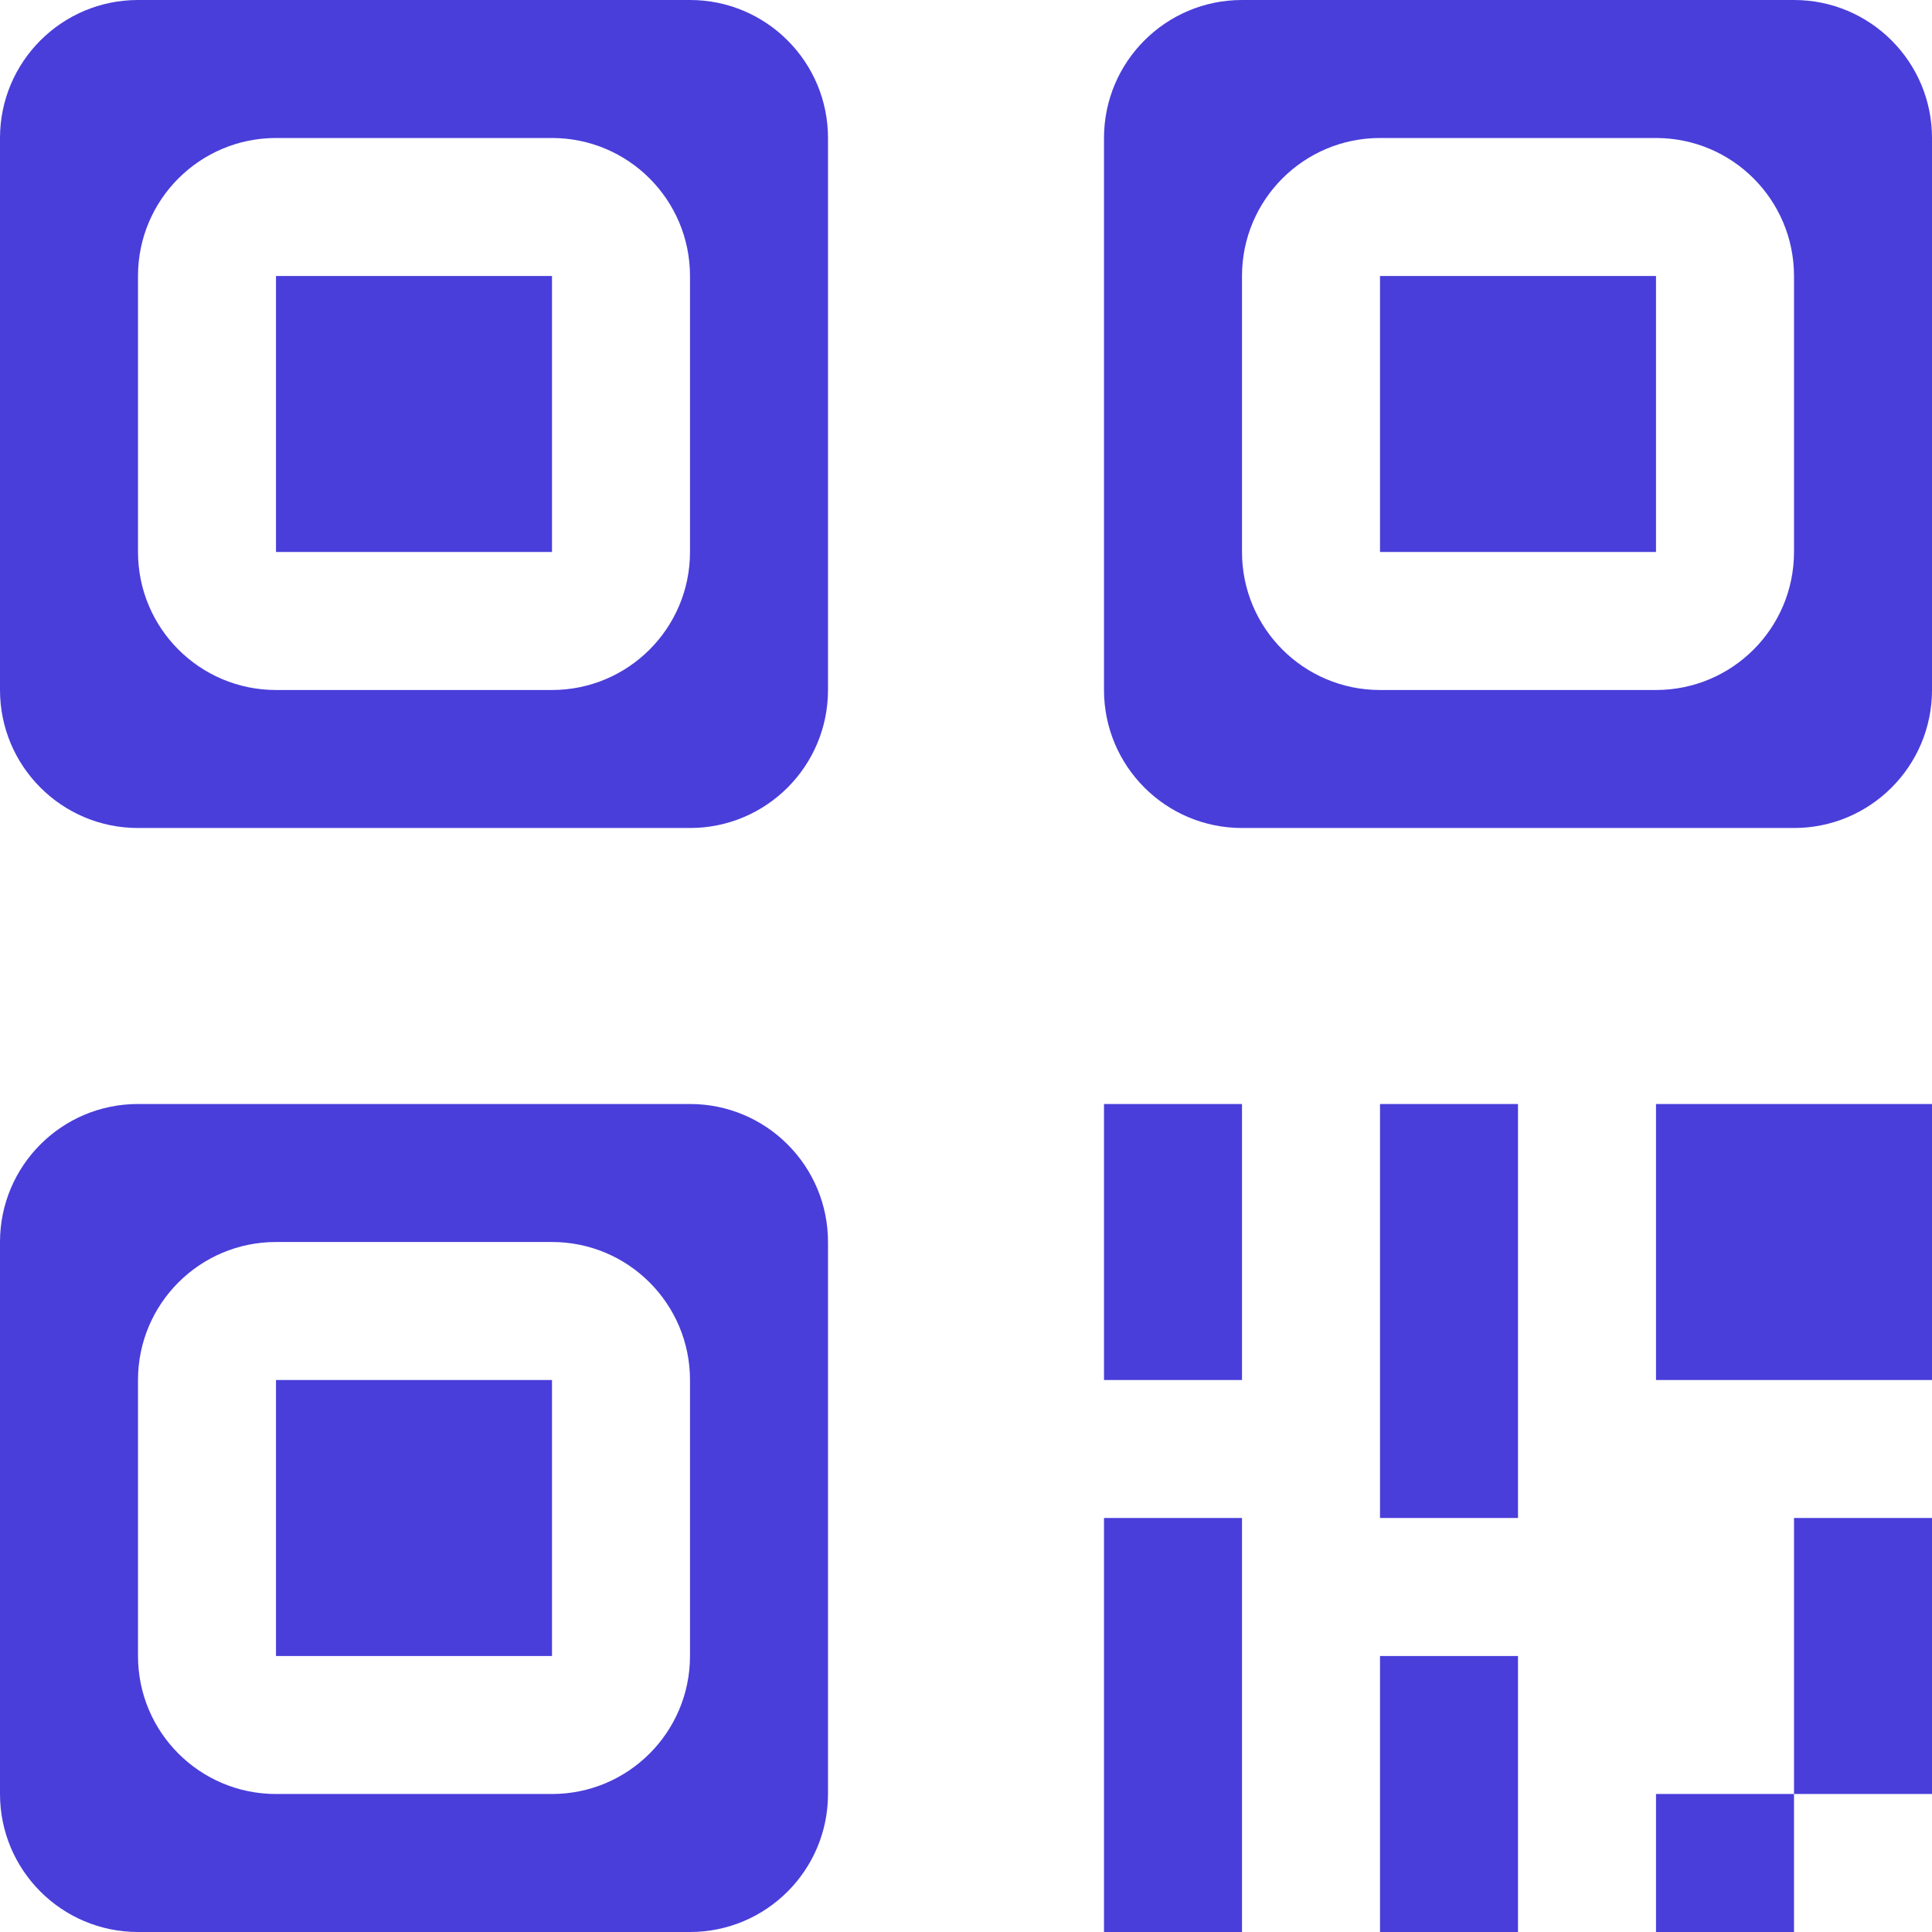
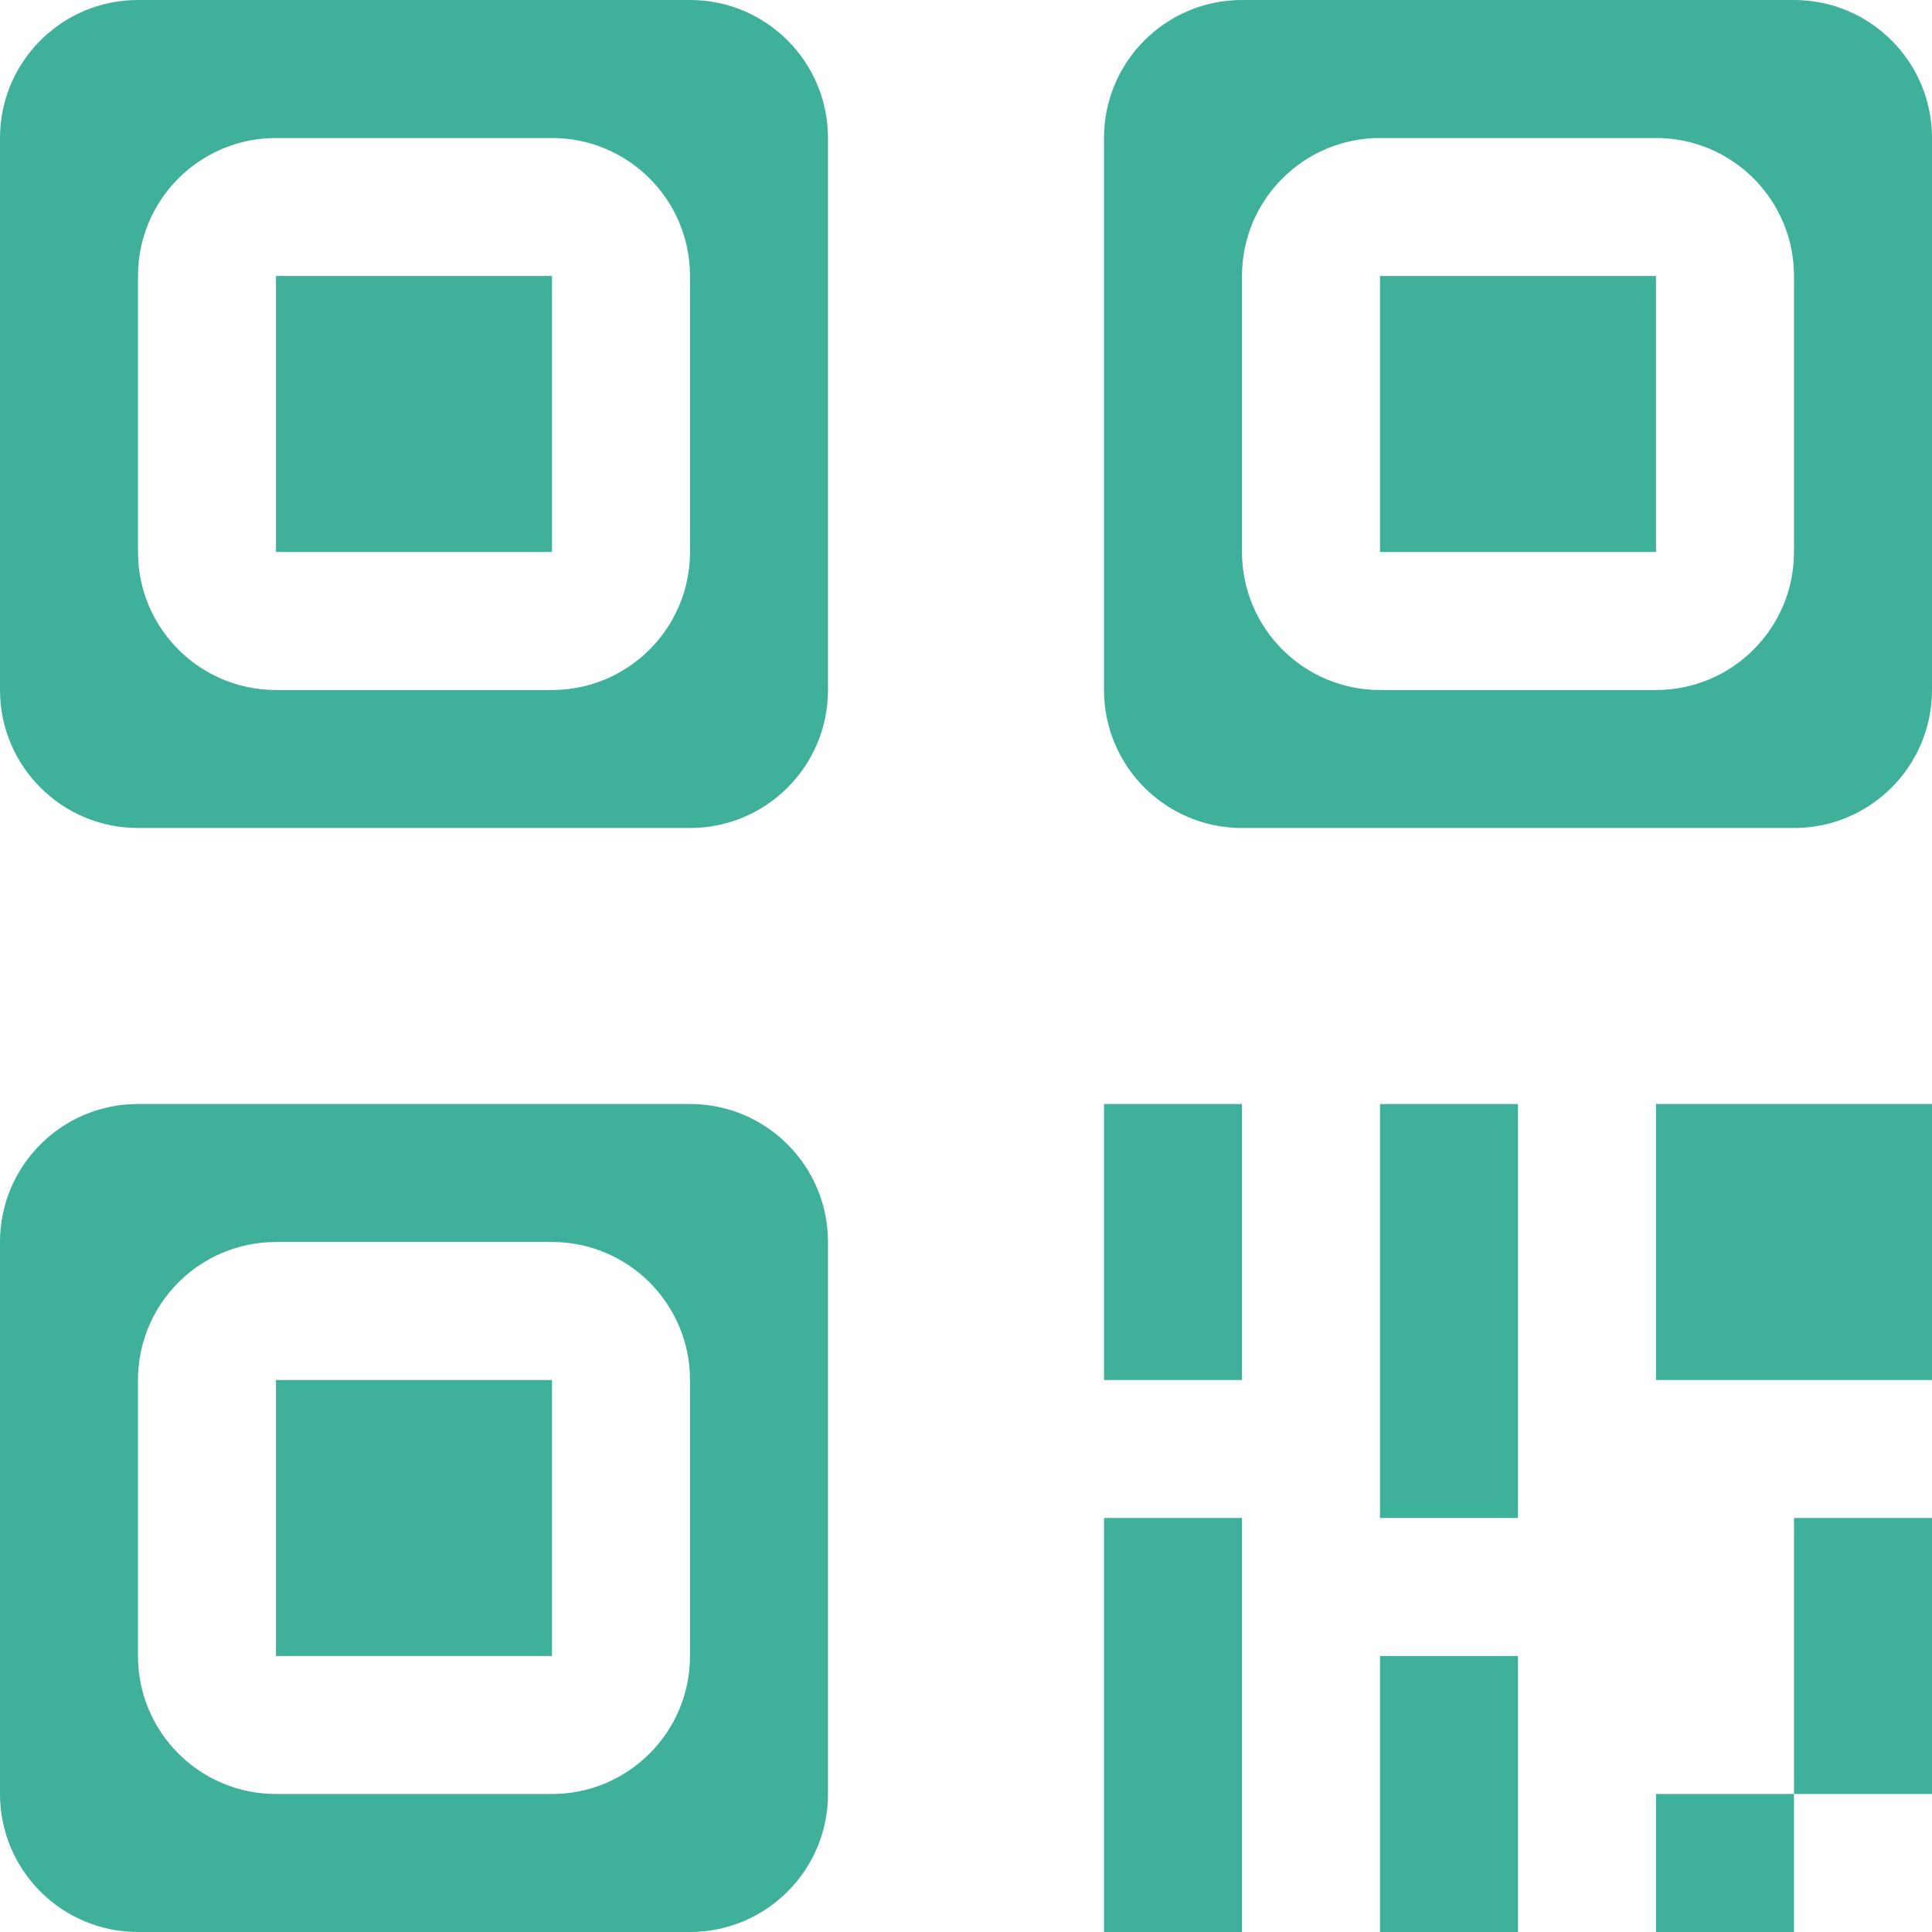
<svg xmlns="http://www.w3.org/2000/svg" id="图层_1" data-name="图层 1" viewBox="0 0 175 175">
  <defs>
-     <style>.cls-1{fill:#493eda;}</style>
+     <style>.cls-1{fill:#3fb09a;}</style>
  </defs>
  <path class="cls-1" d="M-481,22.5h50A12.5,12.5,0,0,1-418.5,35V85A12.5,12.5,0,0,1-431,97.5h-50A12.5,12.5,0,0,1-493.5,85V35A12.5,12.5,0,0,1-481,22.5ZM-468.5,35A12.5,12.5,0,0,0-481,47.5v25A12.5,12.5,0,0,0-468.5,85h25A12.5,12.5,0,0,0-431,72.5v-25A12.5,12.5,0,0,0-443.5,35h-25ZM-381,22.5h50A12.5,12.5,0,0,1-318.5,35V85A12.5,12.5,0,0,1-331,97.5h-50A12.5,12.5,0,0,1-393.5,85V35A12.5,12.5,0,0,1-381,22.5ZM-368.5,35A12.5,12.5,0,0,0-381,47.5v25A12.5,12.5,0,0,0-368.5,85h25A12.5,12.5,0,0,0-331,72.5v-25A12.5,12.5,0,0,0-343.5,35h-25ZM-481,122.5h50A12.5,12.5,0,0,1-418.5,135v50A12.5,12.5,0,0,1-431,197.5h-50A12.5,12.5,0,0,1-493.5,185V135A12.5,12.5,0,0,1-481,122.5Zm12.5,12.5A12.5,12.5,0,0,0-481,147.5v25A12.5,12.5,0,0,0-468.5,185h25A12.5,12.5,0,0,0-431,172.5v-25A12.5,12.5,0,0,0-443.5,135h-25Zm0-87.5h25v25h-25v-25Zm0,100h25v25h-25v-25Zm100-100h25v25h-25v-25Zm-25,75H-381v25h-12.5v-25Zm50,0h25v25h-25v-25Zm-25,0H-356V160h-12.5V122.5Zm-25,37.5H-381v37.5h-12.5V160Zm50,25H-331v12.5h-12.5V185Zm-25-12.5H-356v25h-12.5v-25ZM-331,160h12.5v25H-331V160Z" transform="translate(493.5 -22.5)" />
</svg>
